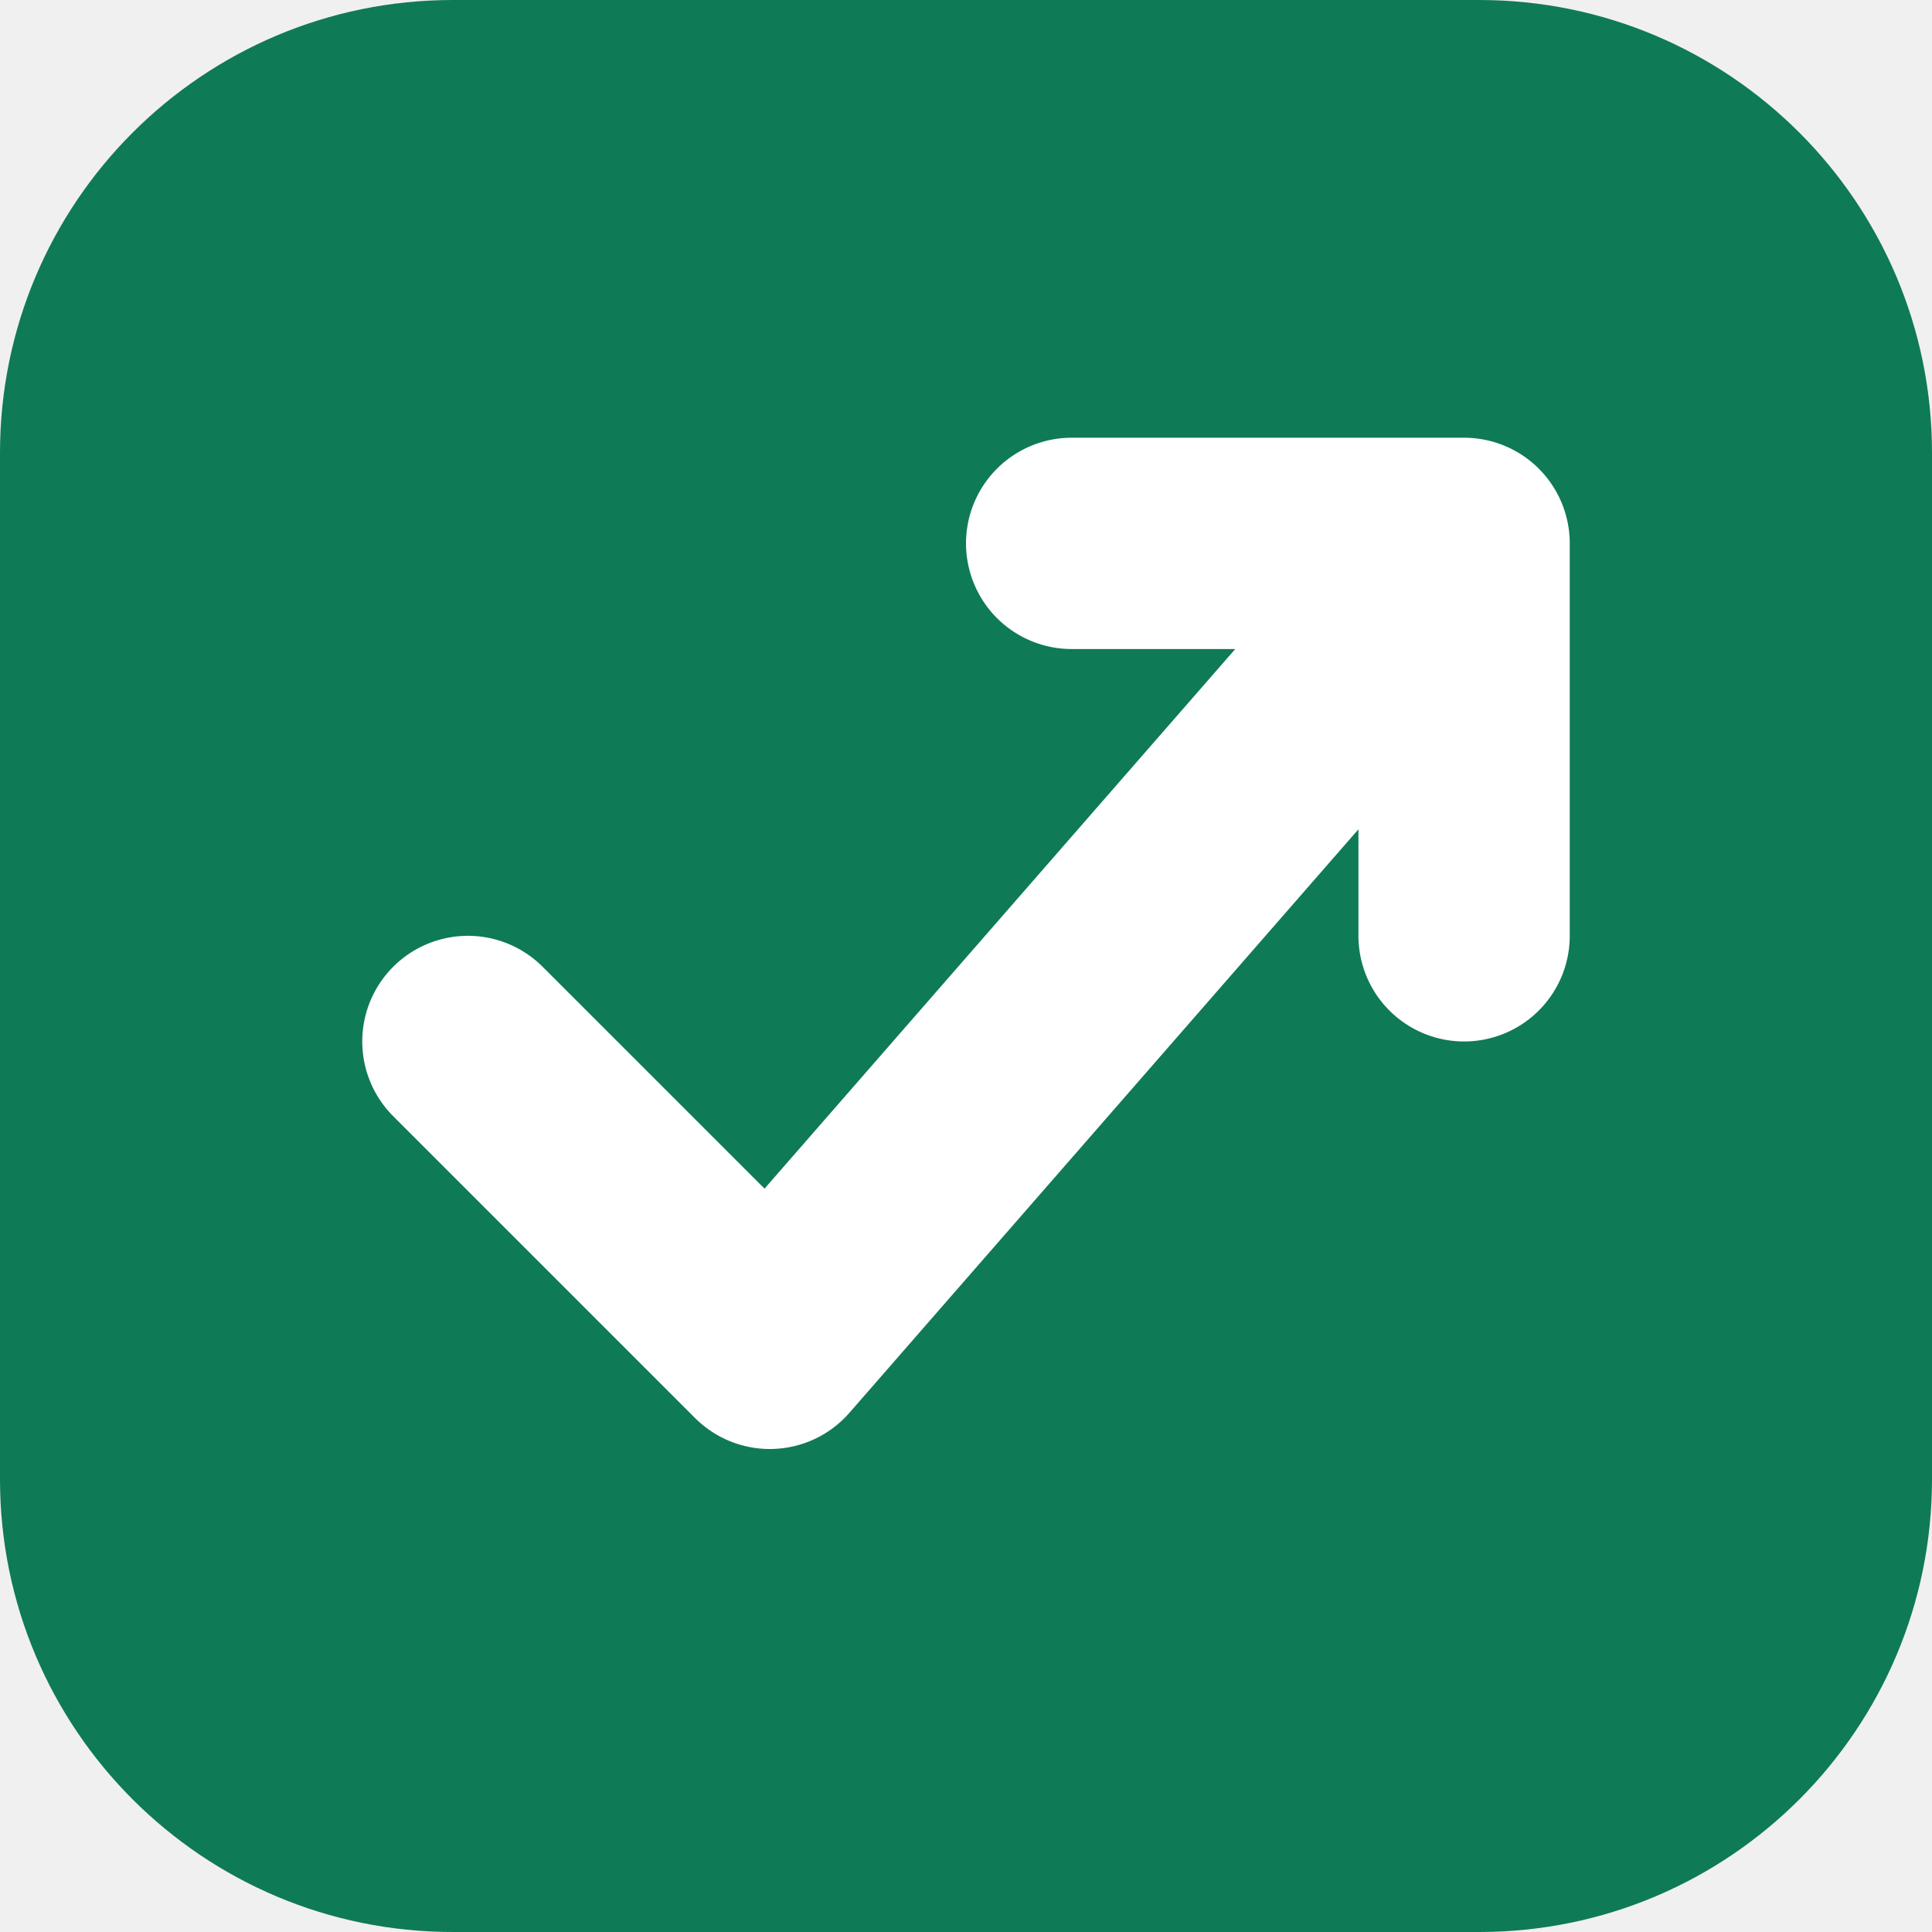
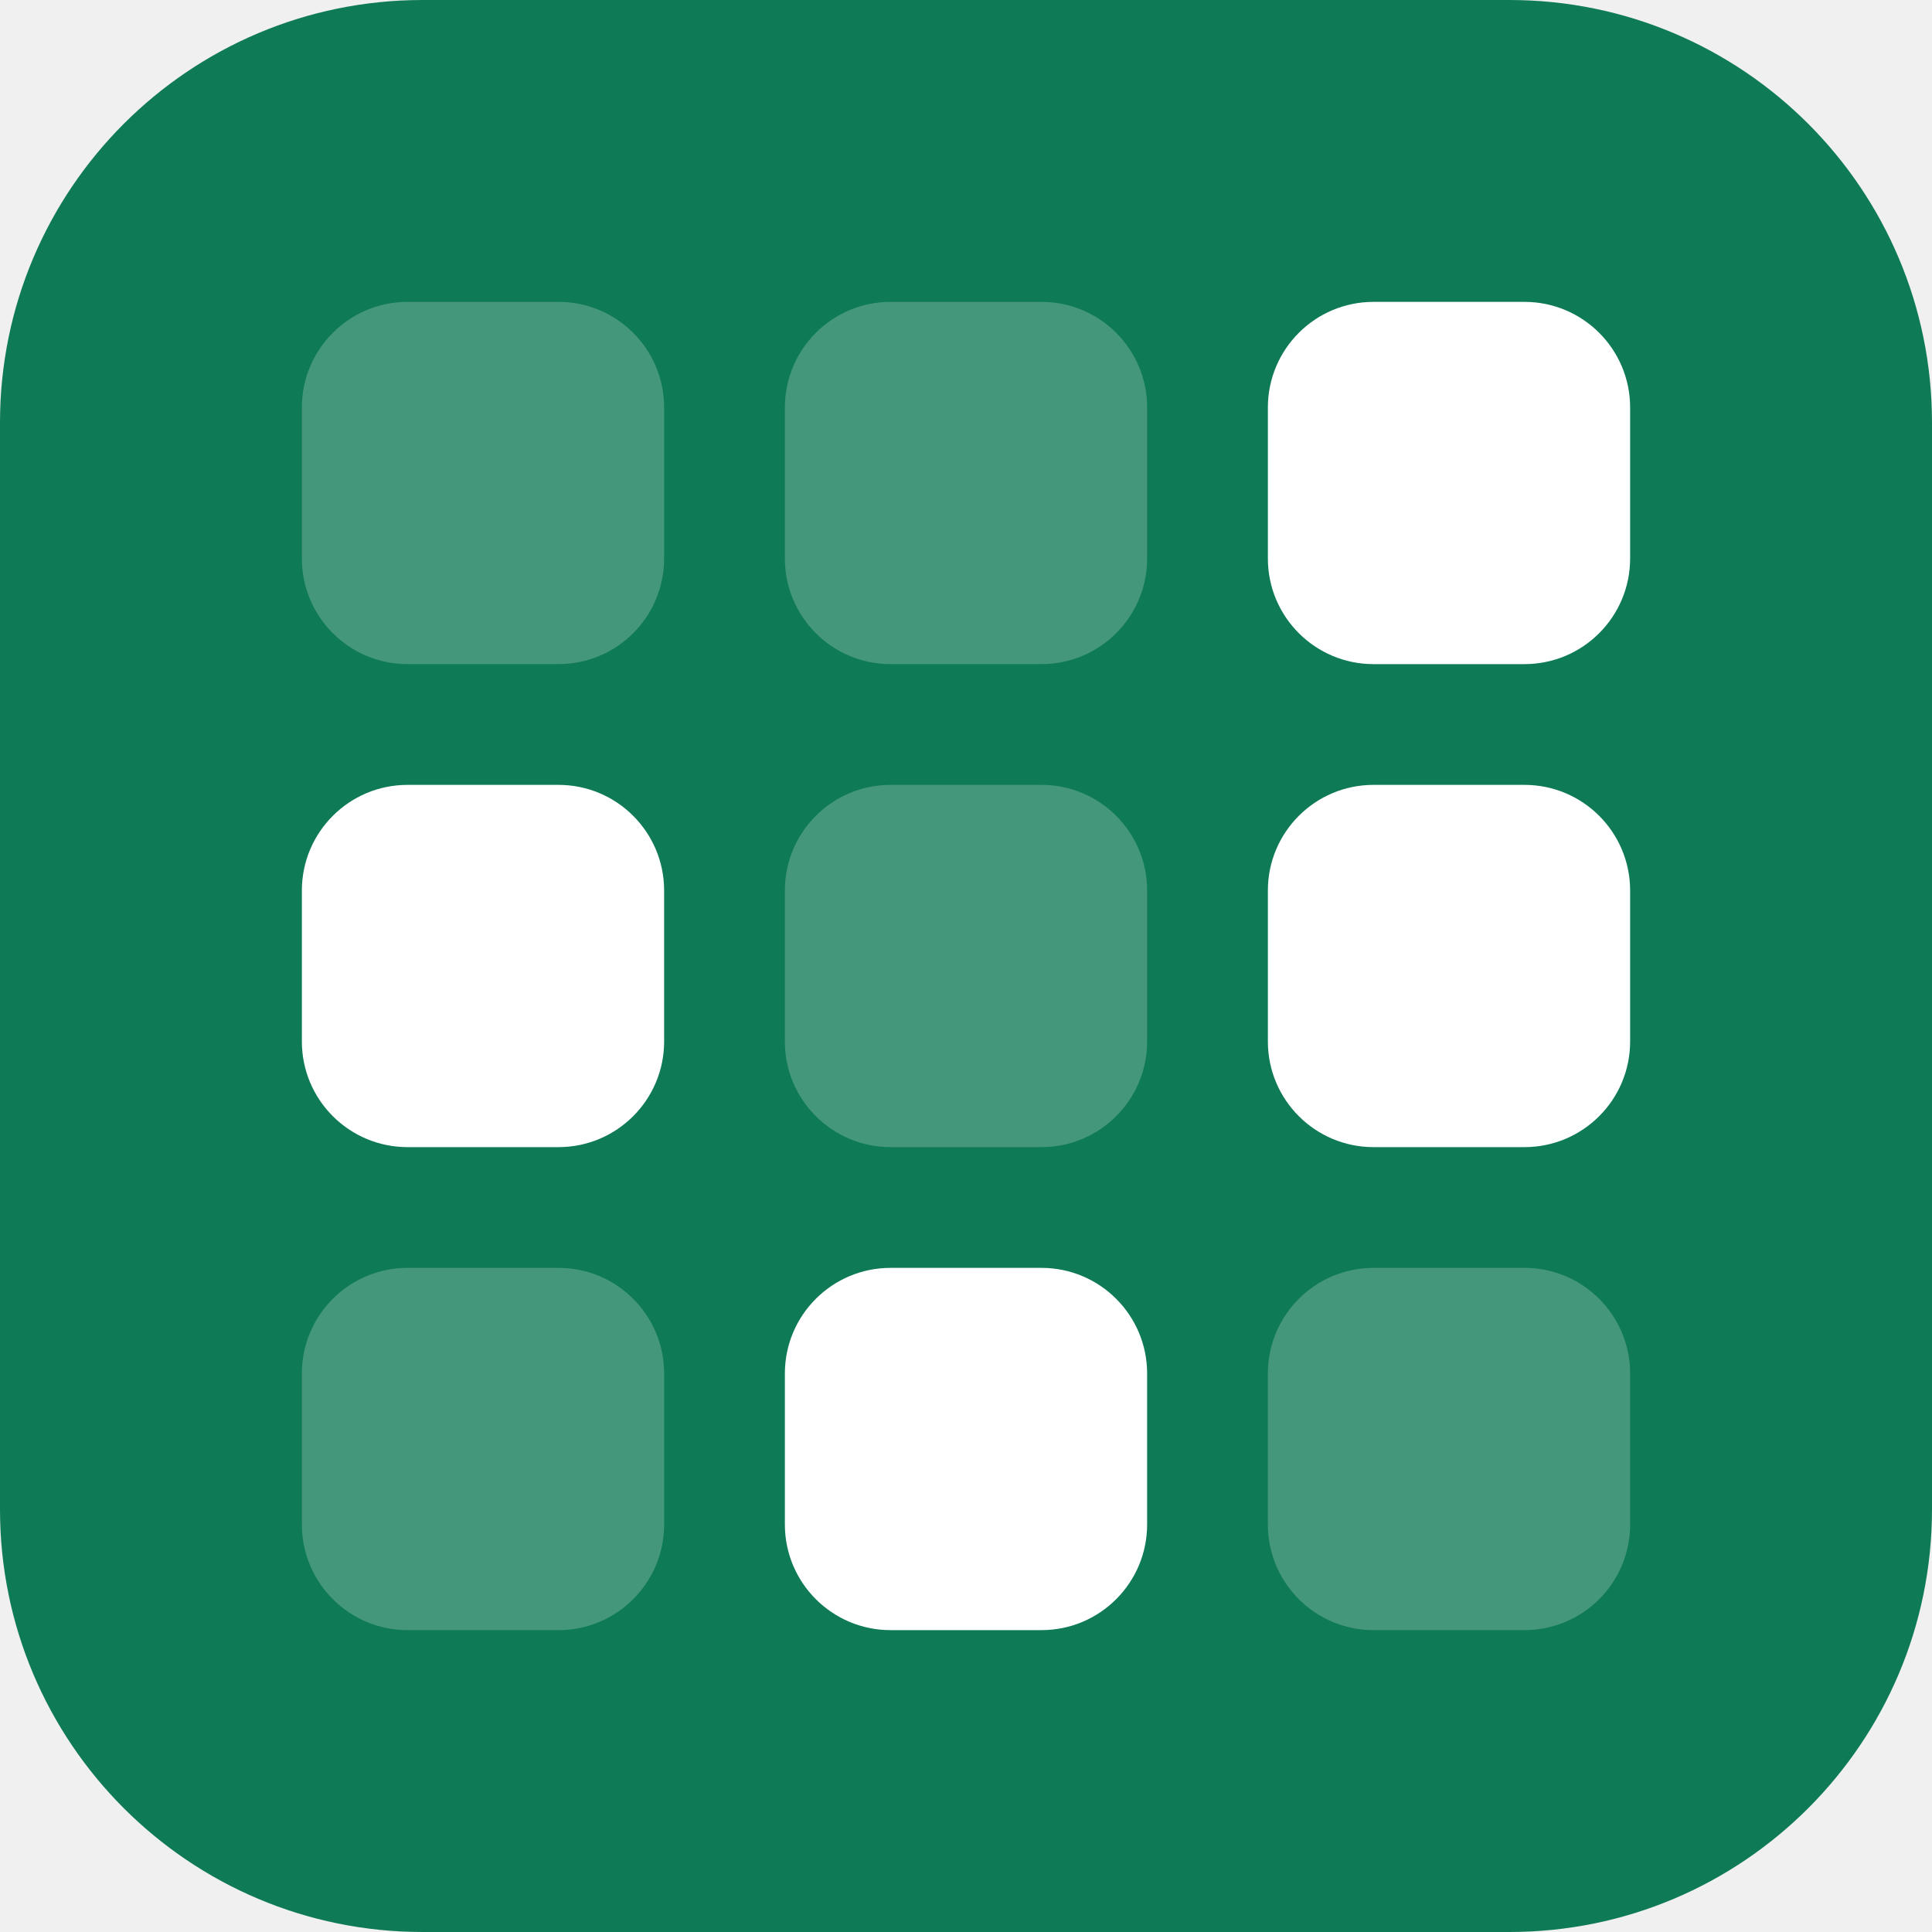
<svg xmlns="http://www.w3.org/2000/svg" viewBox="0 0 64 64" role="img" aria-label="SEO Fix Kit">
-   <rect width="64" height="64" rx="15" fill="#0f7a56" />
-   <path d="M15.5 34.5 25.5 44.5 46 21M35.5 18H48.5V31" fill="none" stroke="#ffffff" stroke-width="7" stroke-linecap="round" stroke-linejoin="round" />
+   <rect width="64" height="64" rx="14" fill="#0f7a56" />
+   <rect x="10" y="10" width="12" height="12" rx="3.5" fill="#fff" fill-opacity="0.22" />
+   <rect x="26" y="10" width="12" height="12" rx="3.5" fill="#fff" fill-opacity="0.22" />
+   <rect x="42" y="10" width="12" height="12" rx="3.5" fill="#fff" />
+   <rect x="10" y="26" width="12" height="12" rx="3.5" fill="#fff" />
+   <rect x="26" y="26" width="12" height="12" rx="3.5" fill="#fff" fill-opacity="0.22" />
+   <rect x="42" y="26" width="12" height="12" rx="3.5" fill="#fff" />
+   <rect x="10" y="42" width="12" height="12" rx="3.5" fill="#fff" fill-opacity="0.22" />
+   <rect x="26" y="42" width="12" height="12" rx="3.5" fill="#fff" />
+   <rect x="42" y="42" width="12" height="12" rx="3.5" fill="#fff" fill-opacity="0.22" />
</svg>
